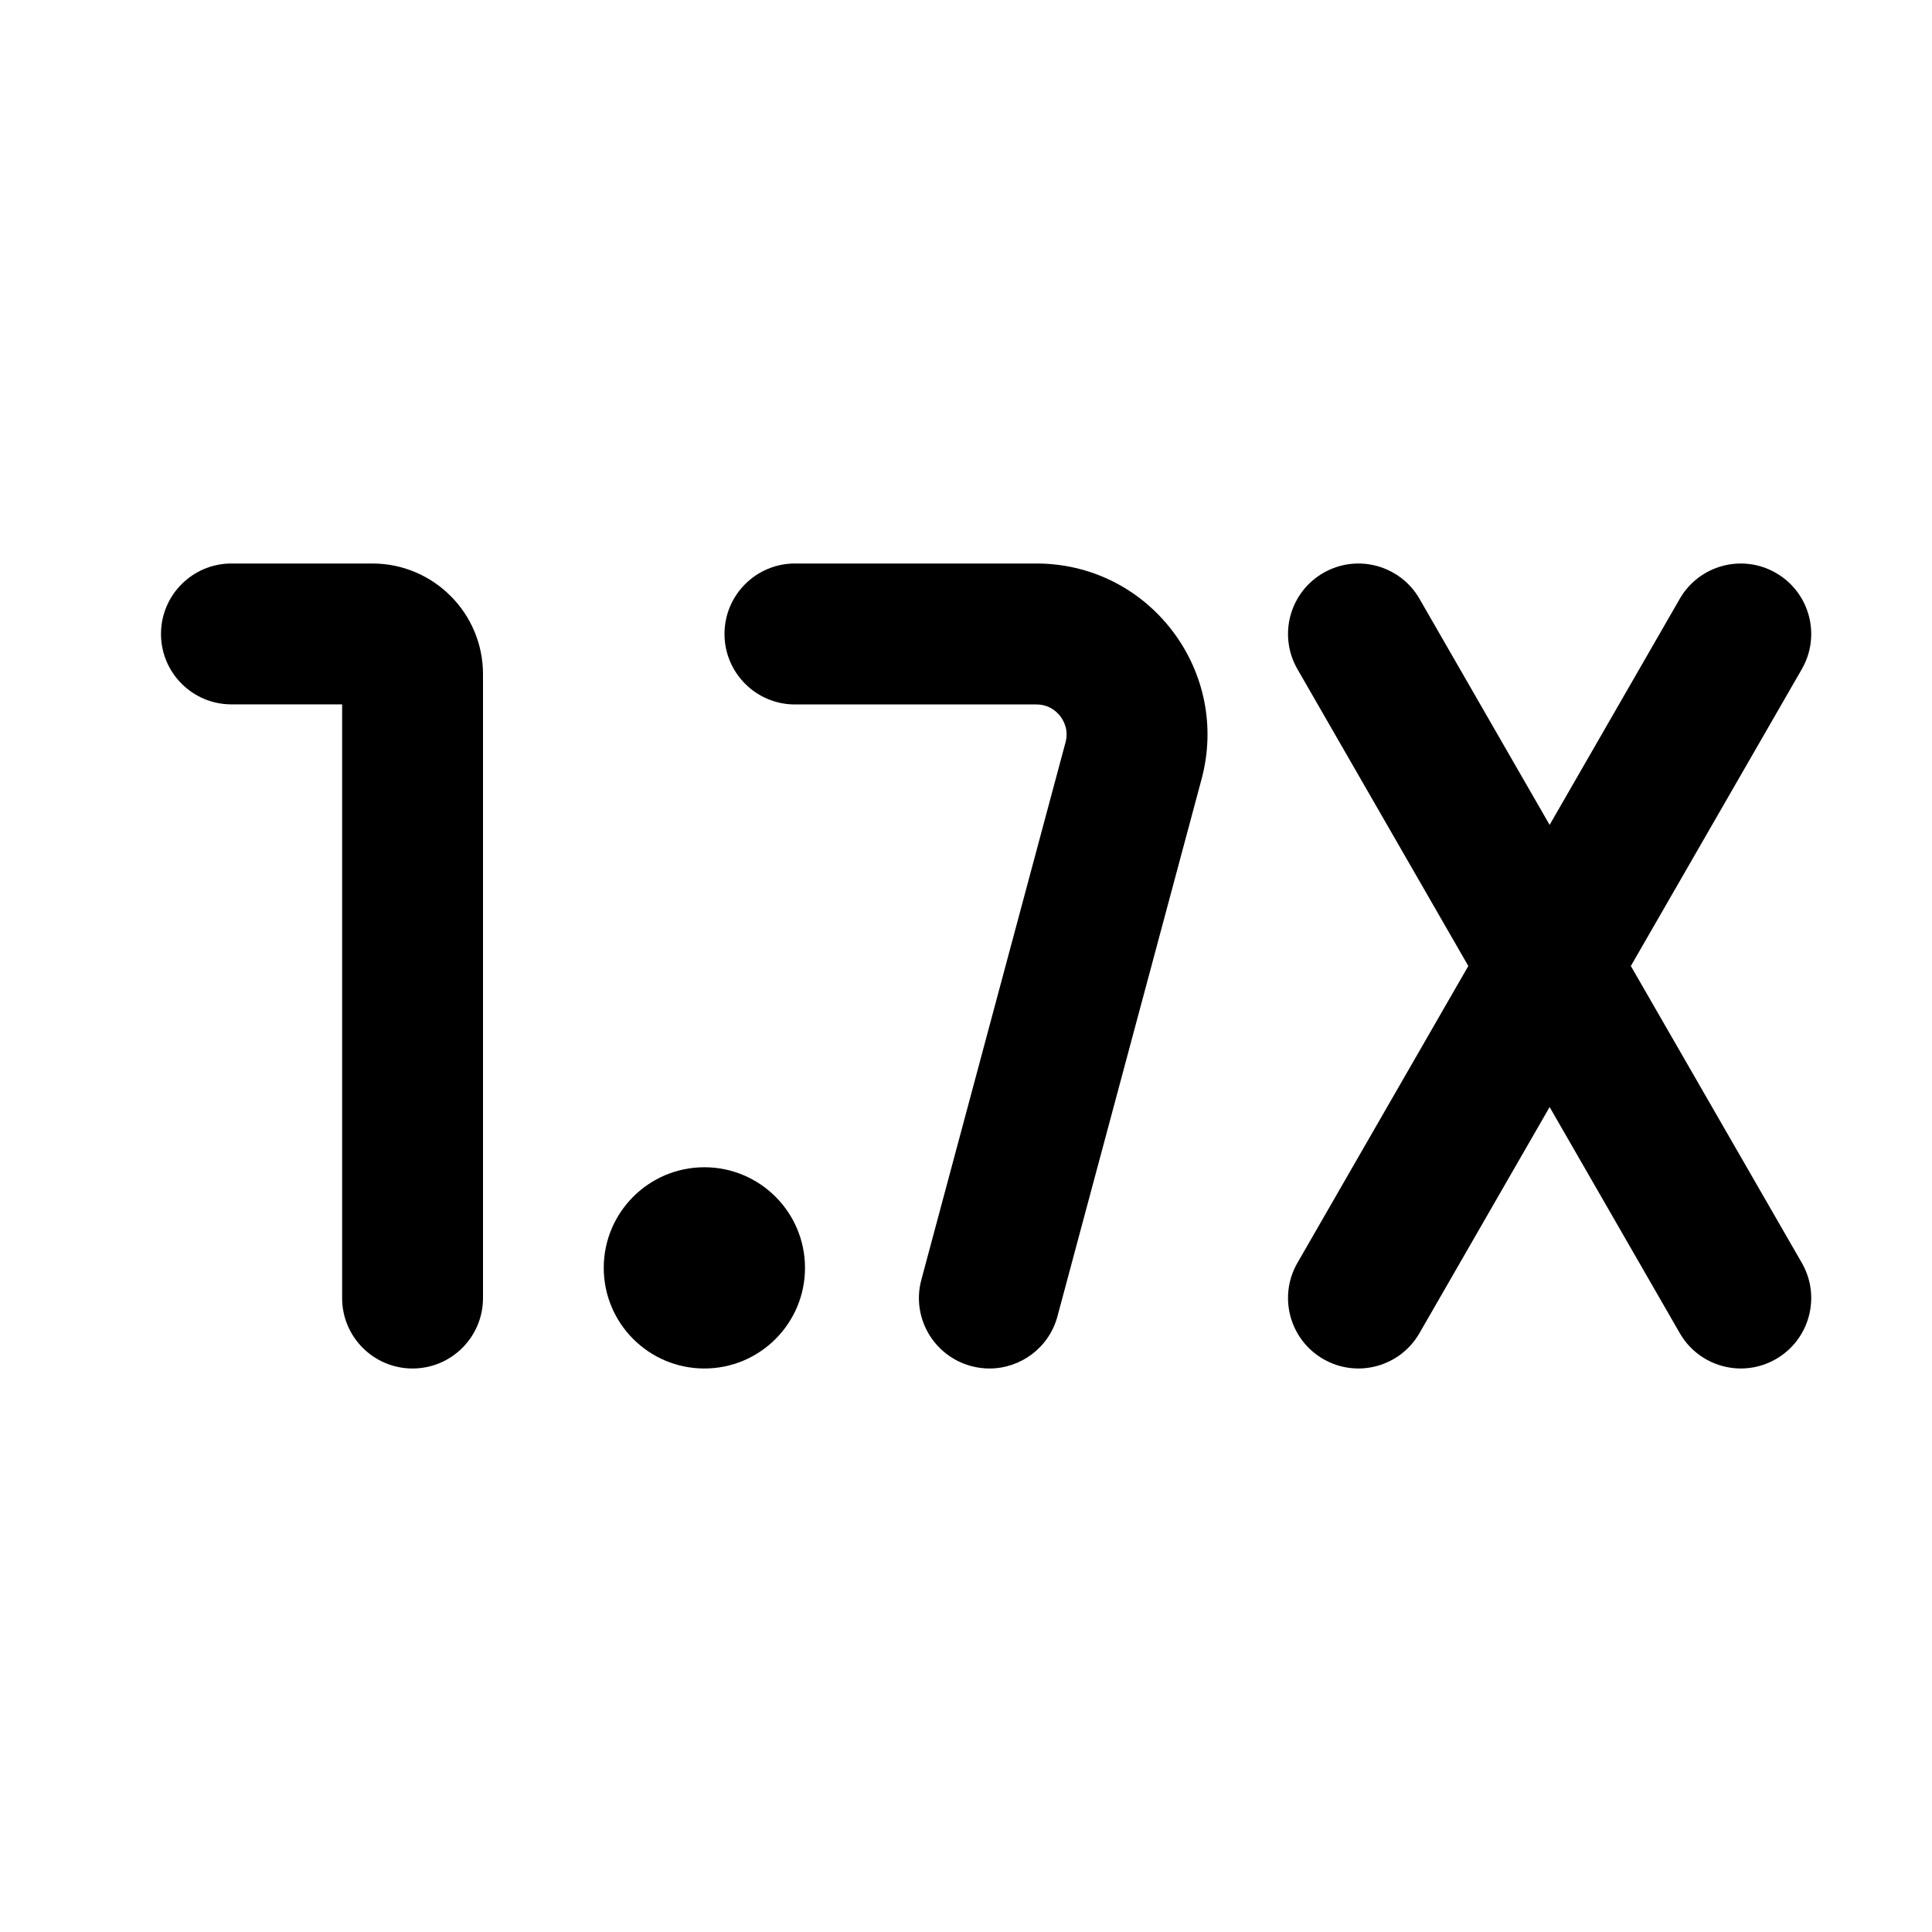
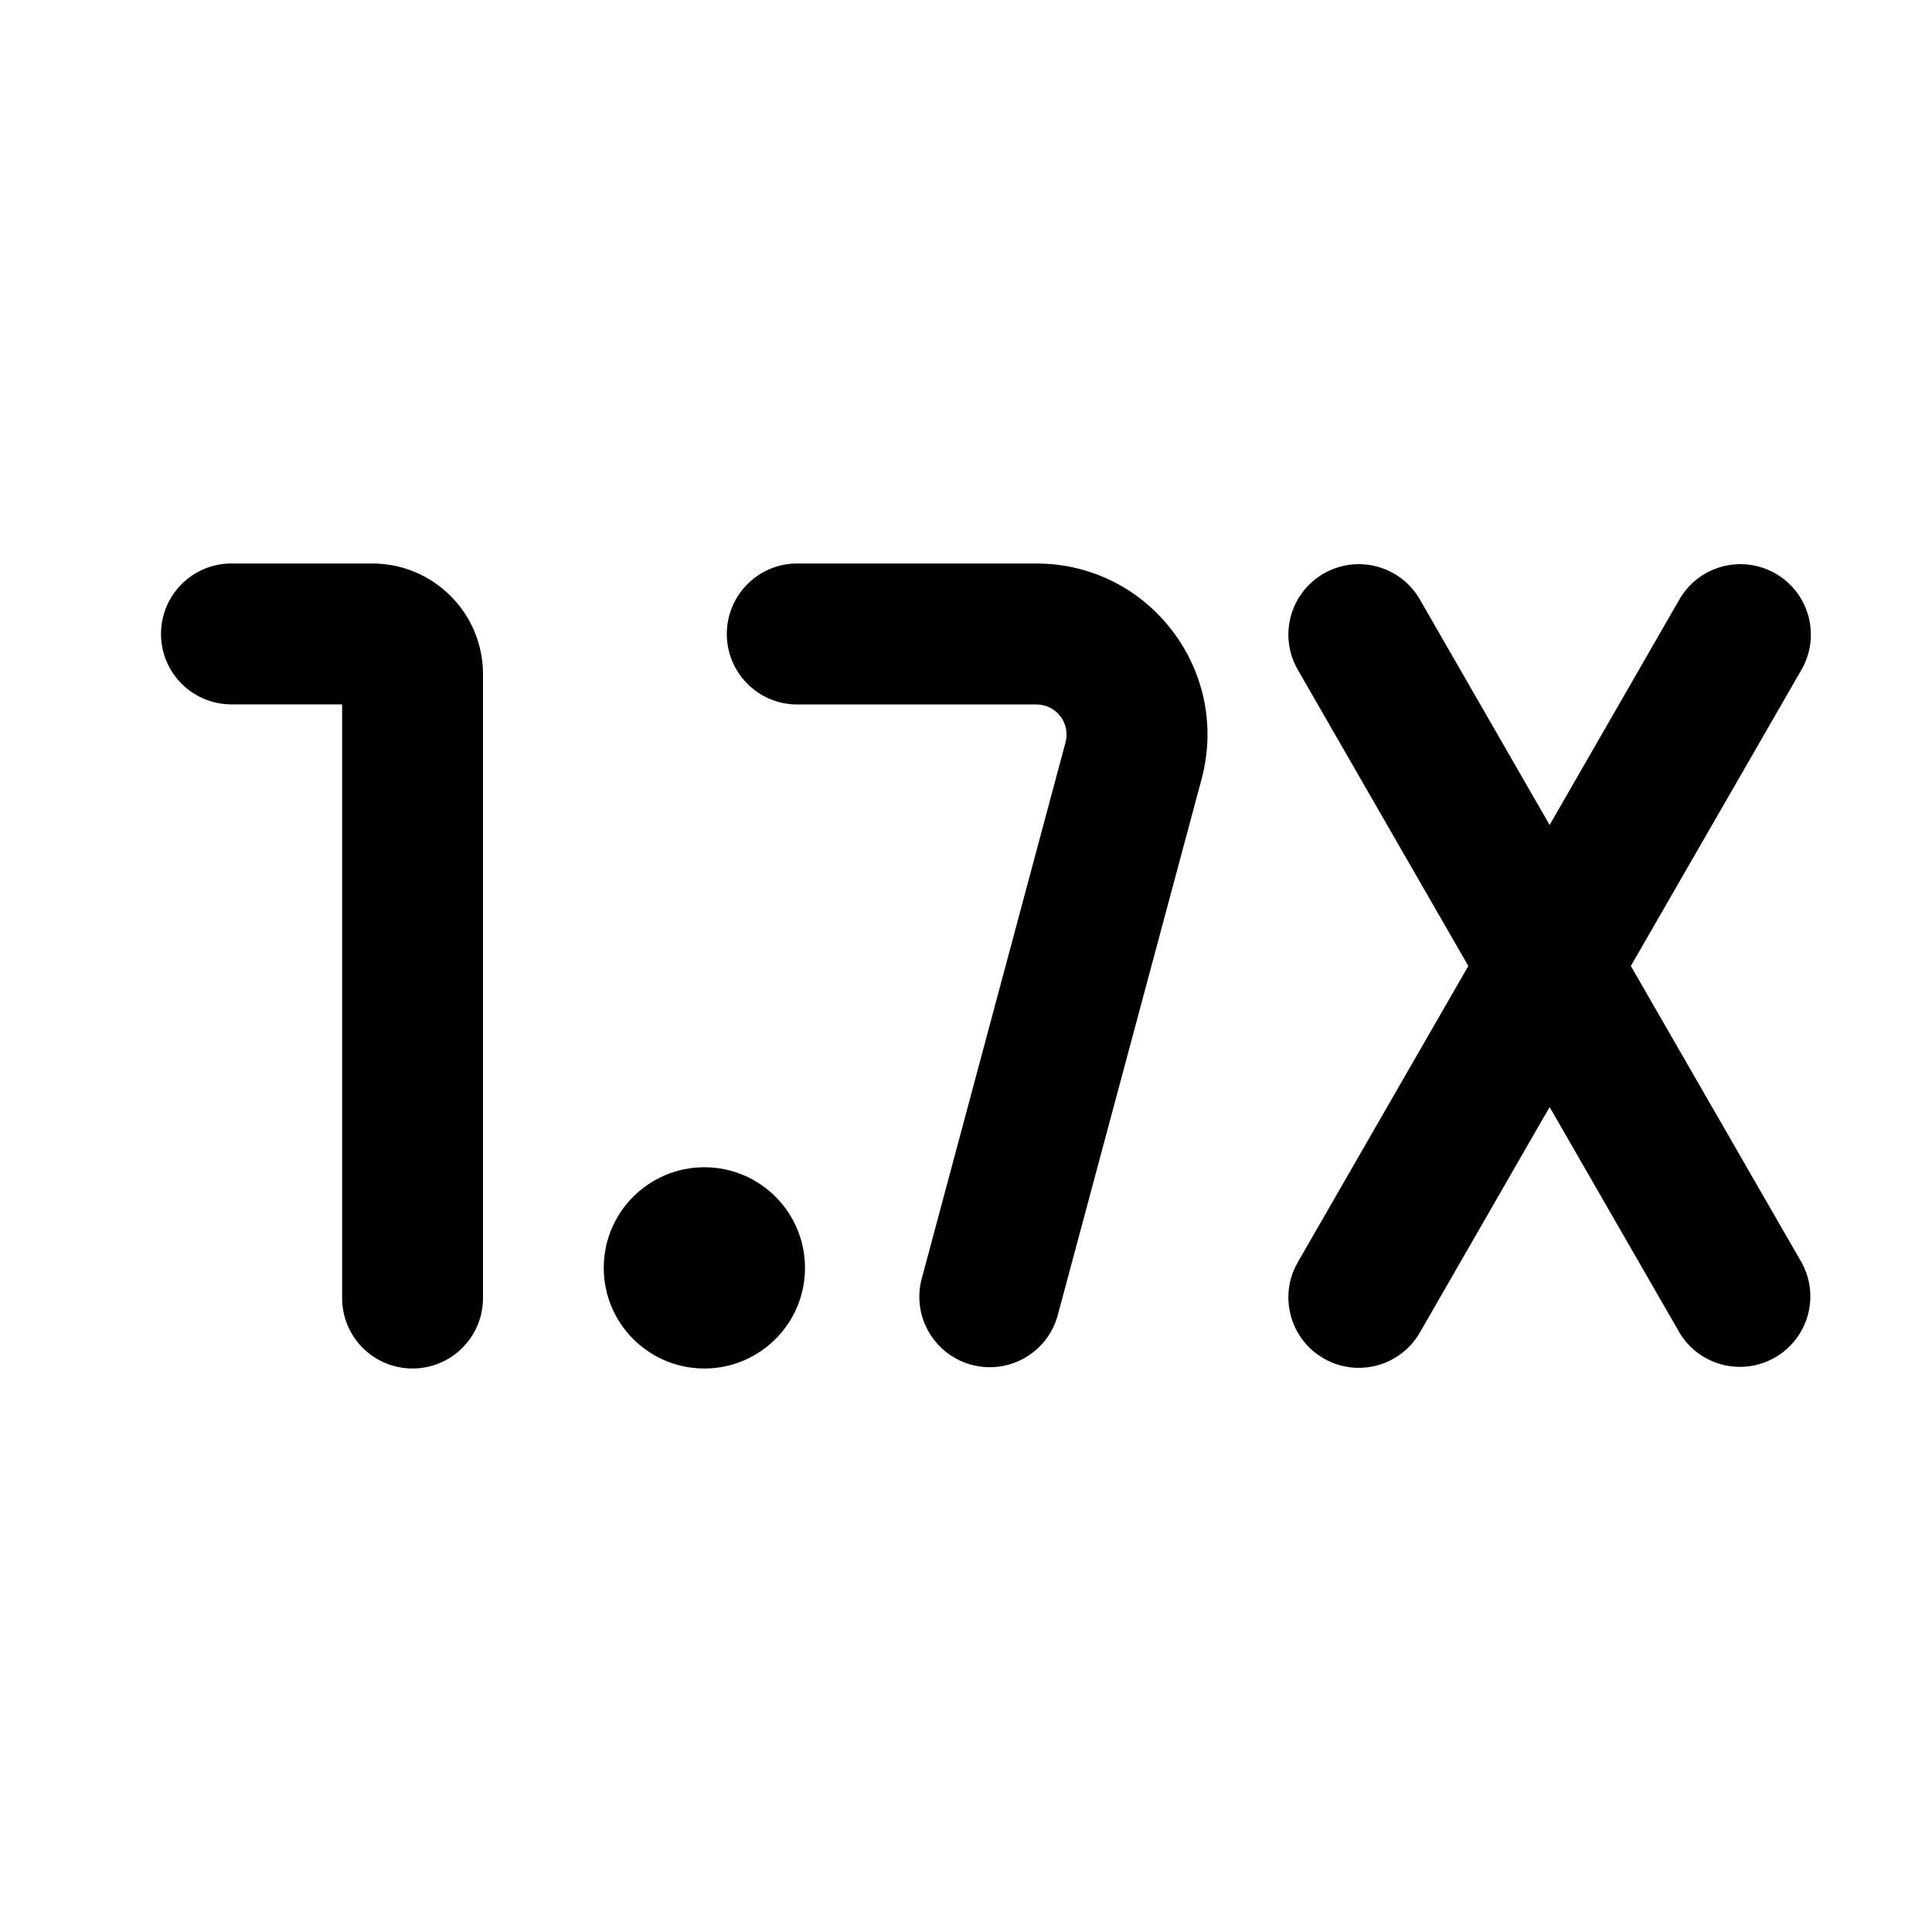
- <svg xmlns="http://www.w3.org/2000/svg" width="24" height="24" viewBox="0 0 24 24" fill="none">
-   <path d="M4.625 7C5.384 7 6 7.616 6 8.375V16.125C6 16.608 5.608 17 5.125 17C4.642 17 4.25 16.608 4.25 16.125V8.75H2.875C2.392 8.75 2 8.358 2 7.875C2 7.392 2.392 7 2.875 7H4.625Z" fill="black" />
-   <path d="M8.75 14.5C9.44 14.5 10 15.06 10 15.75C10 16.44 9.44 17 8.75 17C8.06 17 7.5 16.44 7.5 15.75C7.5 15.06 8.06 14.5 8.75 14.5Z" fill="black" />
-   <path d="M12.874 7C13.54 7 14.154 7.303 14.56 7.832C14.964 8.36 15.099 9.032 14.927 9.676L13.136 16.352C13.031 16.743 12.678 17 12.291 17C12.216 17 12.14 16.99 12.065 16.97C11.598 16.845 11.32 16.366 11.445 15.899L13.236 9.223C13.278 9.068 13.214 8.953 13.171 8.897C13.129 8.842 13.034 8.751 12.874 8.751H9.875C9.392 8.751 9 8.358 9 7.875C9 7.392 9.392 7 9.875 7H12.874Z" fill="black" />
-   <path d="M20.867 7.438C21.108 7.02 21.643 6.876 22.061 7.117C22.48 7.358 22.624 7.893 22.383 8.312L20.259 12L22.383 15.688C22.624 16.107 22.48 16.642 22.061 16.883C21.643 17.124 21.108 16.98 20.867 16.561L19.25 13.752L17.633 16.561C17.392 16.98 16.857 17.124 16.439 16.883C16.02 16.642 15.876 16.107 16.117 15.688L18.24 12L16.117 8.312C15.876 7.893 16.02 7.358 16.439 7.117C16.857 6.876 17.392 7.02 17.633 7.438L19.25 10.247L20.867 7.438Z" fill="black" />
+ <svg xmlns="http://www.w3.org/2000/svg" width="24" height="24" fill="none" viewBox="0 0 24 24">
+   <path fill="#000" d="M4.625 7C5.385 7 6 7.616 6 8.375v7.75a.875.875 0 0 1-1.75 0V8.75H2.875a.875.875 0 1 1 0-1.75zm4.125 7.5a1.25 1.25 0 1 1 0 2.5 1.25 1.25 0 0 1 0-2.5M12.874 7c.666 0 1.28.303 1.686.832.404.528.539 1.2.367 1.844l-1.791 6.676a.875.875 0 0 1-1.69-.453l1.79-6.676a.37.37 0 0 0-.065-.326.37.37 0 0 0-.297-.146H9.875a.876.876 0 0 1 0-1.751zm7.993.438a.875.875 0 0 1 1.516.874L20.259 12l2.124 3.688a.875.875 0 0 1-1.516.873l-1.617-2.809-1.617 2.81a.875.875 0 0 1-1.516-.874L18.24 12l-2.123-3.688a.875.875 0 0 1 1.516-.874l1.617 2.81z" />
</svg>
